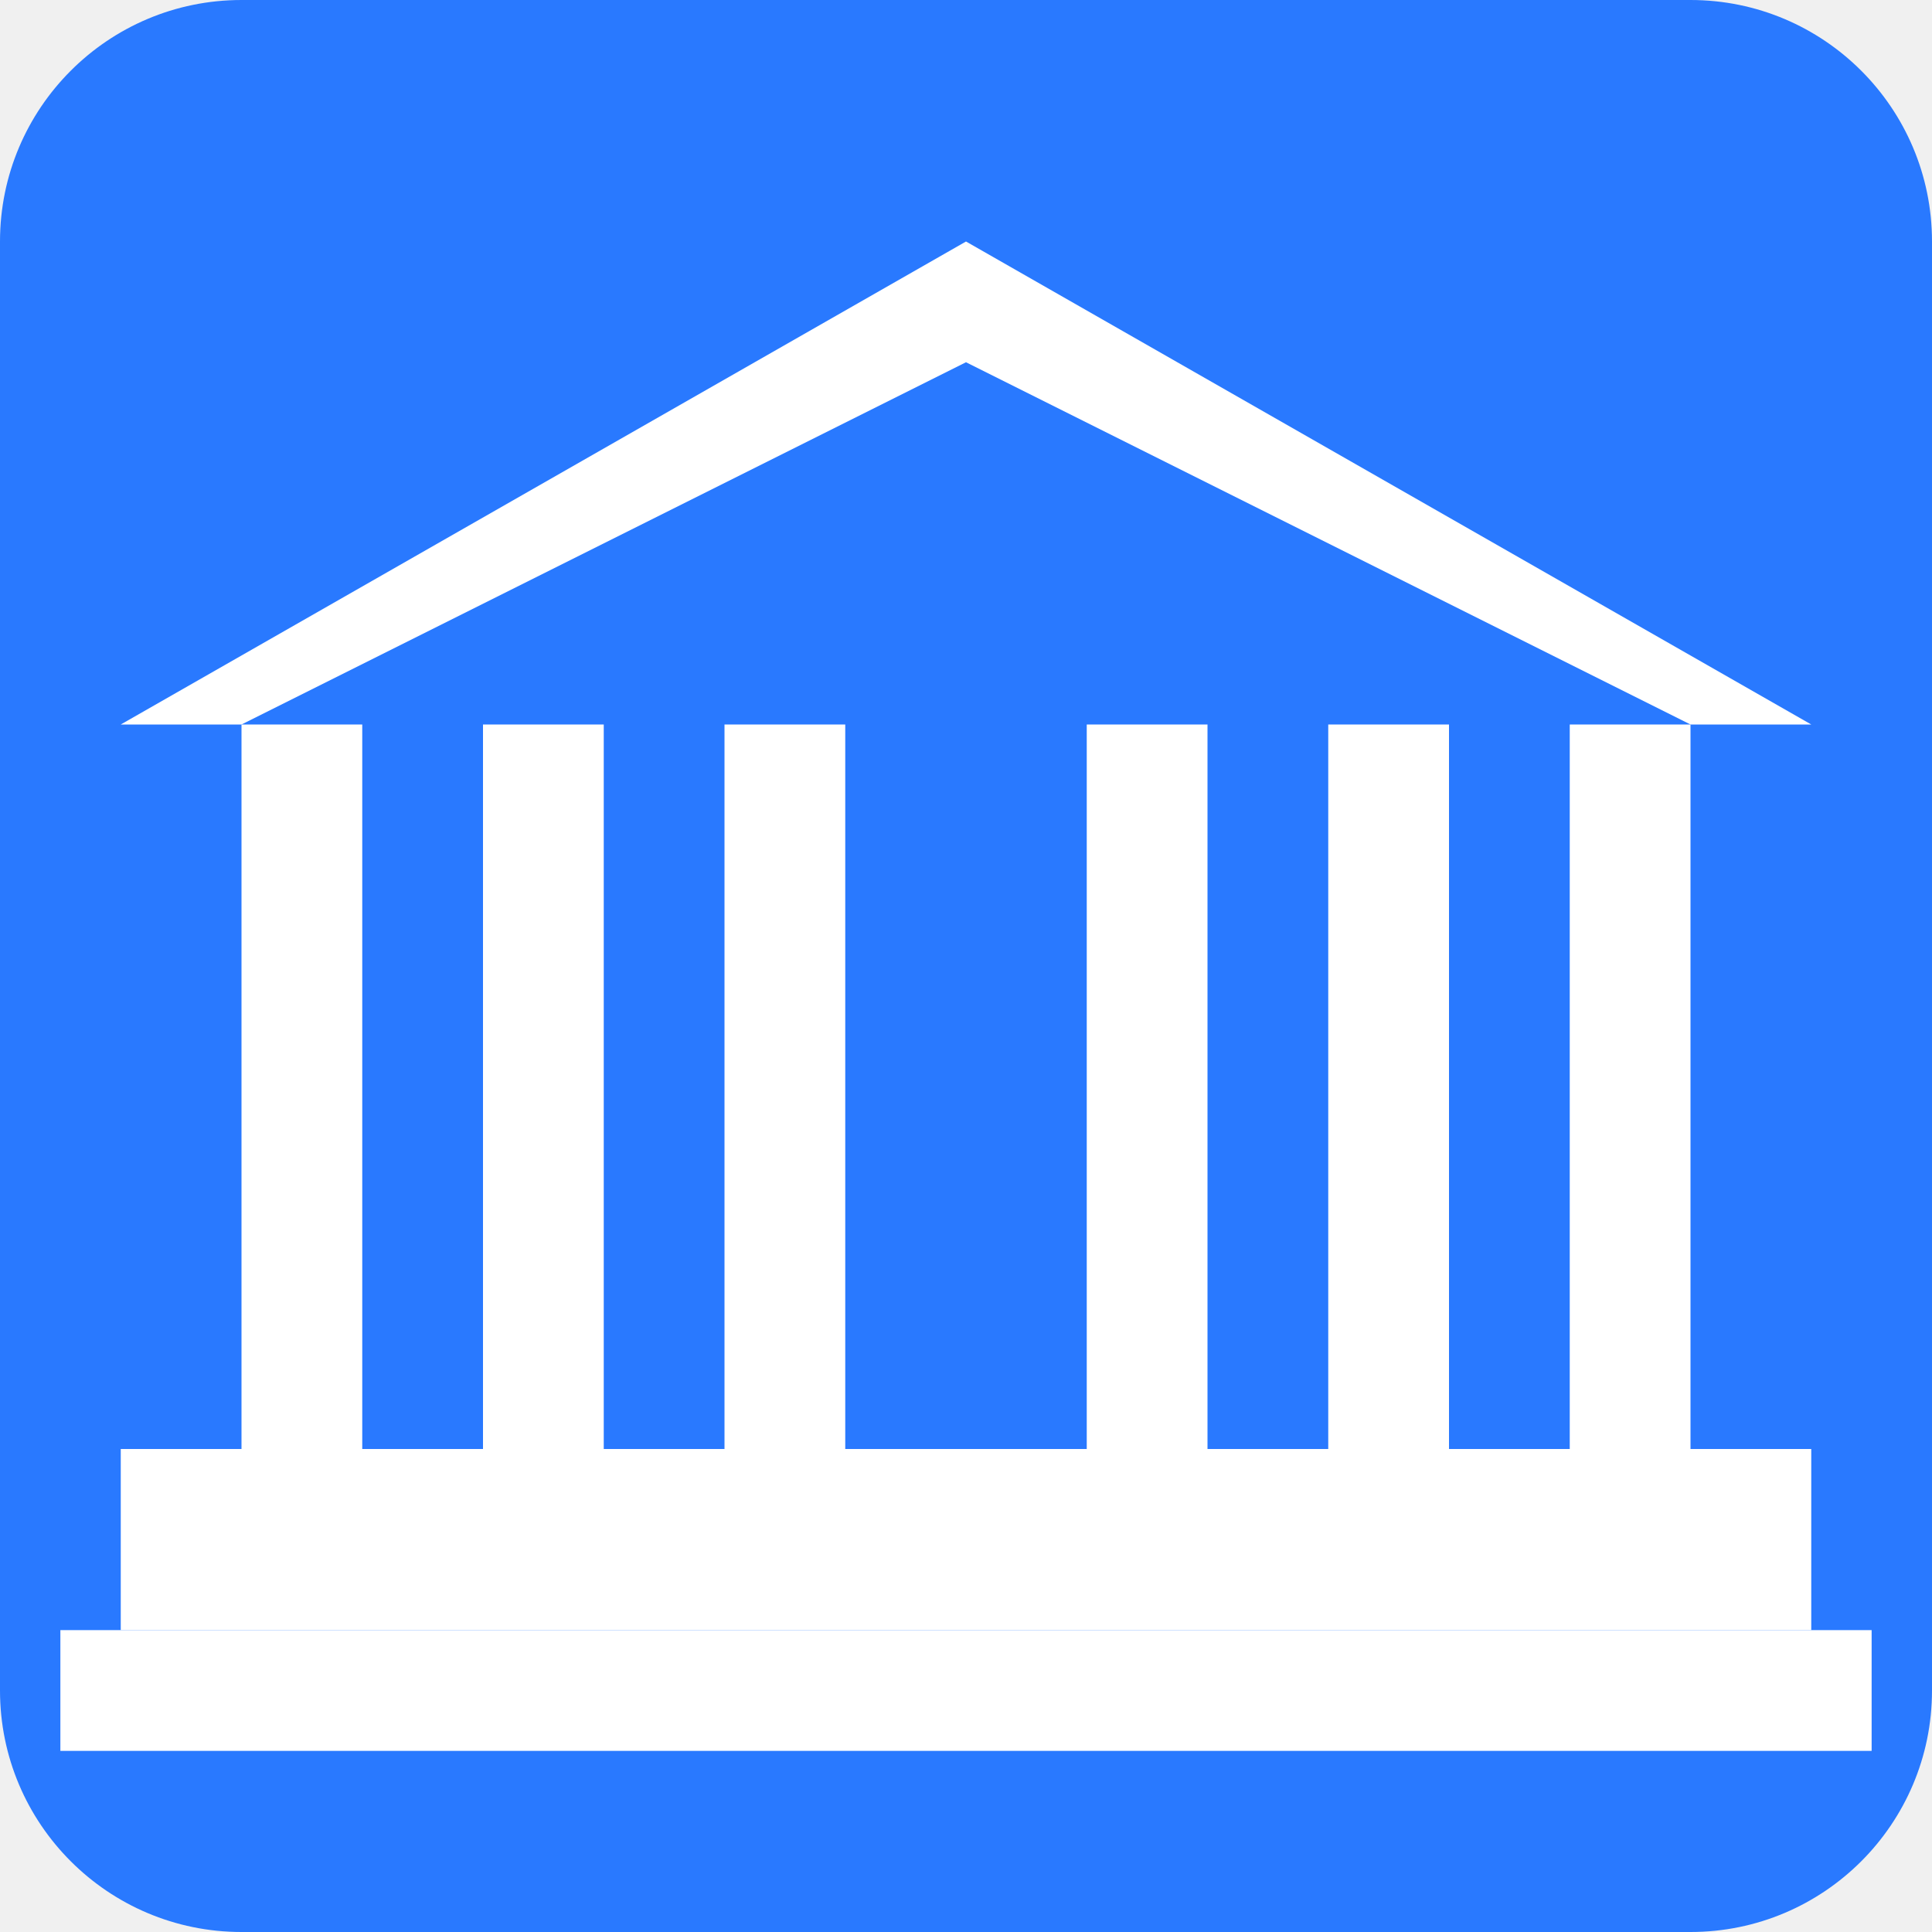
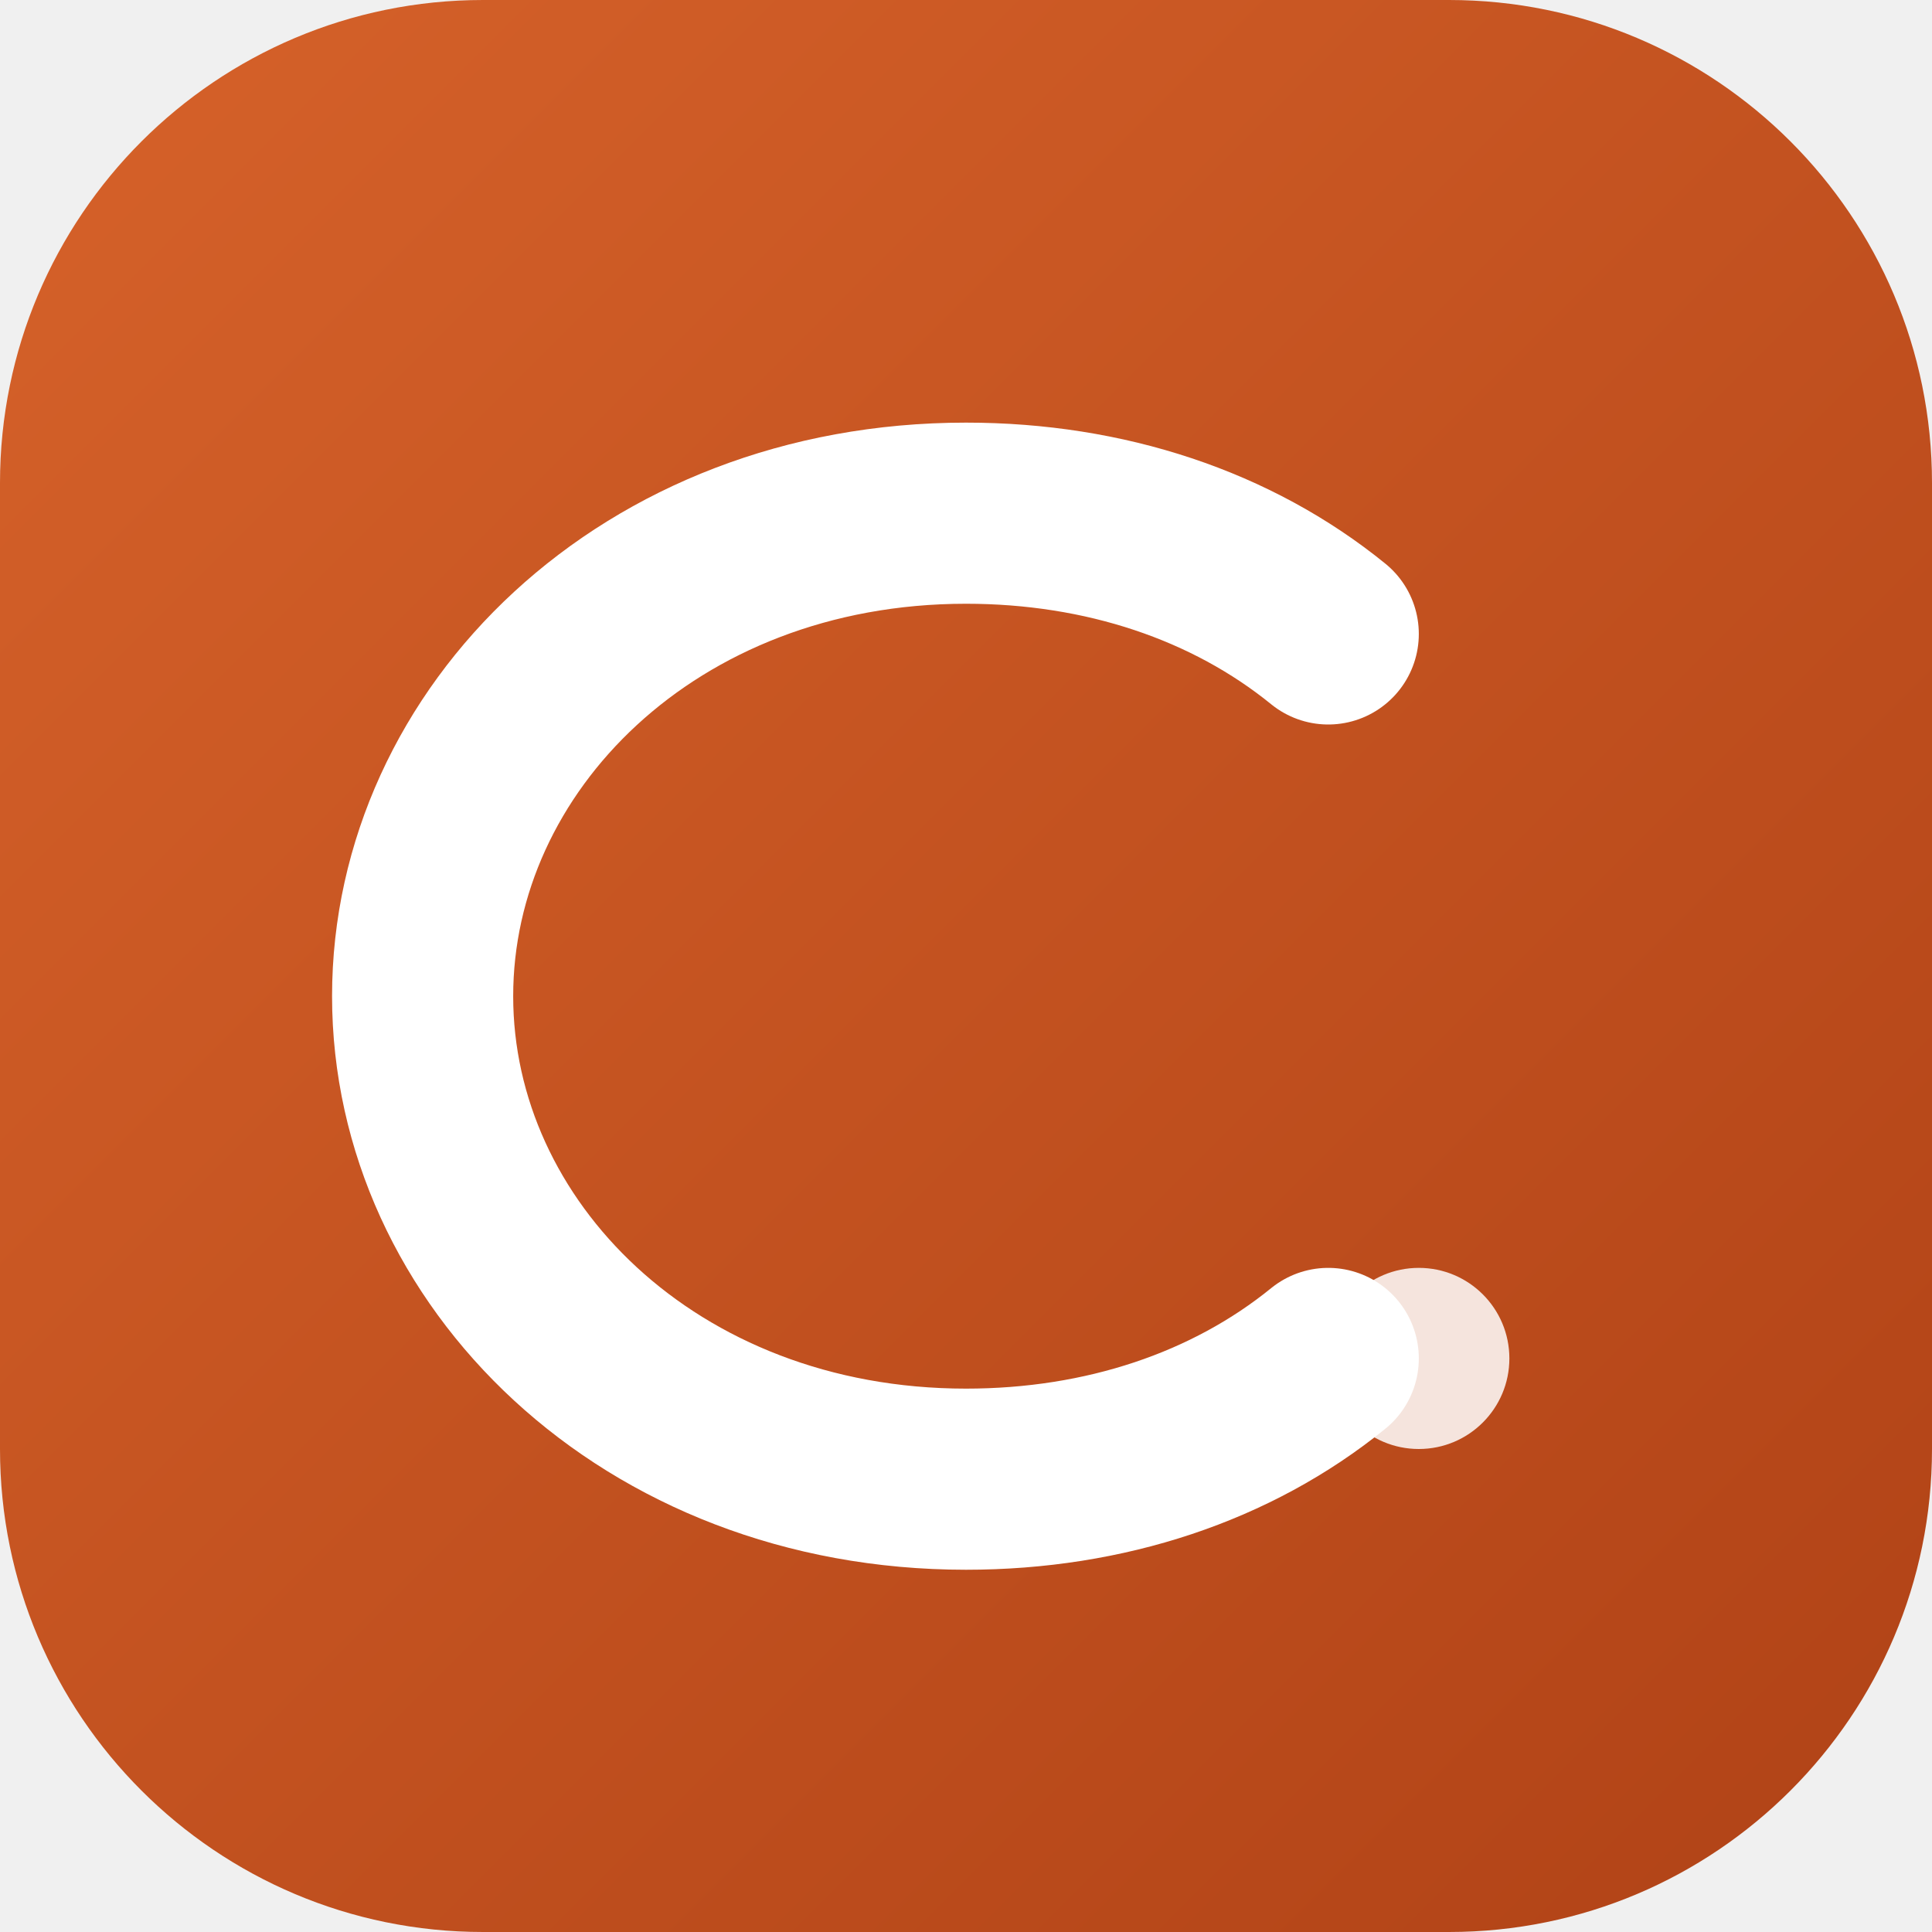
<svg xmlns="http://www.w3.org/2000/svg" width="32" height="32" viewBox="0 0 32 32">
  <defs>
-     <linearGradient id="bankGrad" x1="0%" y1="0%" x2="100%" y2="100%">
-       <stop offset="0%" style="stop-color:#2979FF;stop-opacity:1" />
-       <stop offset="100%" style="stop-color:#1565C0;stop-opacity:1" />
+     <linearGradient id="bg" x1="0%" y1="0%" x2="100%" y2="100%">
+       <stop offset="0%" stop-color="#D6622A" />
+       <stop offset="100%" stop-color="#B04216" />
    </linearGradient>
  </defs>
-   <rect width="32" height="32" rx="4" fill="#2979FF" />
-   <rect x="4" y="12" width="2" height="12" fill="white" />
-   <rect x="8" y="12" width="2" height="12" fill="white" />
-   <rect x="22" y="12" width="2" height="12" fill="white" />
-   <rect x="26" y="12" width="2" height="12" fill="white" />
-   <path d="M2 12 L16 4 L30 12 L28 12 L16 6 L4 12 Z" fill="white" />
-   <rect x="2" y="24" width="28" height="3" fill="white" />
-   <rect x="1" y="27" width="30" height="2" fill="white" />
-   <rect x="12" y="12" width="2" height="12" fill="white" />
-   <rect x="18" y="12" width="2" height="12" fill="white" />
+   <rect width="32" height="32" rx="8" fill="url(#bg)" />
+   <path d="M22 10.5C20.4 9.2 18.3 8.5 16 8.5C10.75 8.5 7 12.25 7 16.5C7 20.75 10.75 24.5 16 24.5C18.3 24.5 20.4 23.8 22 22.5" stroke="white" stroke-width="3" stroke-linecap="round" fill="none" />
+   <circle cx="23.5" cy="22.5" r="1.5" fill="white" opacity="0.85" />
</svg>
